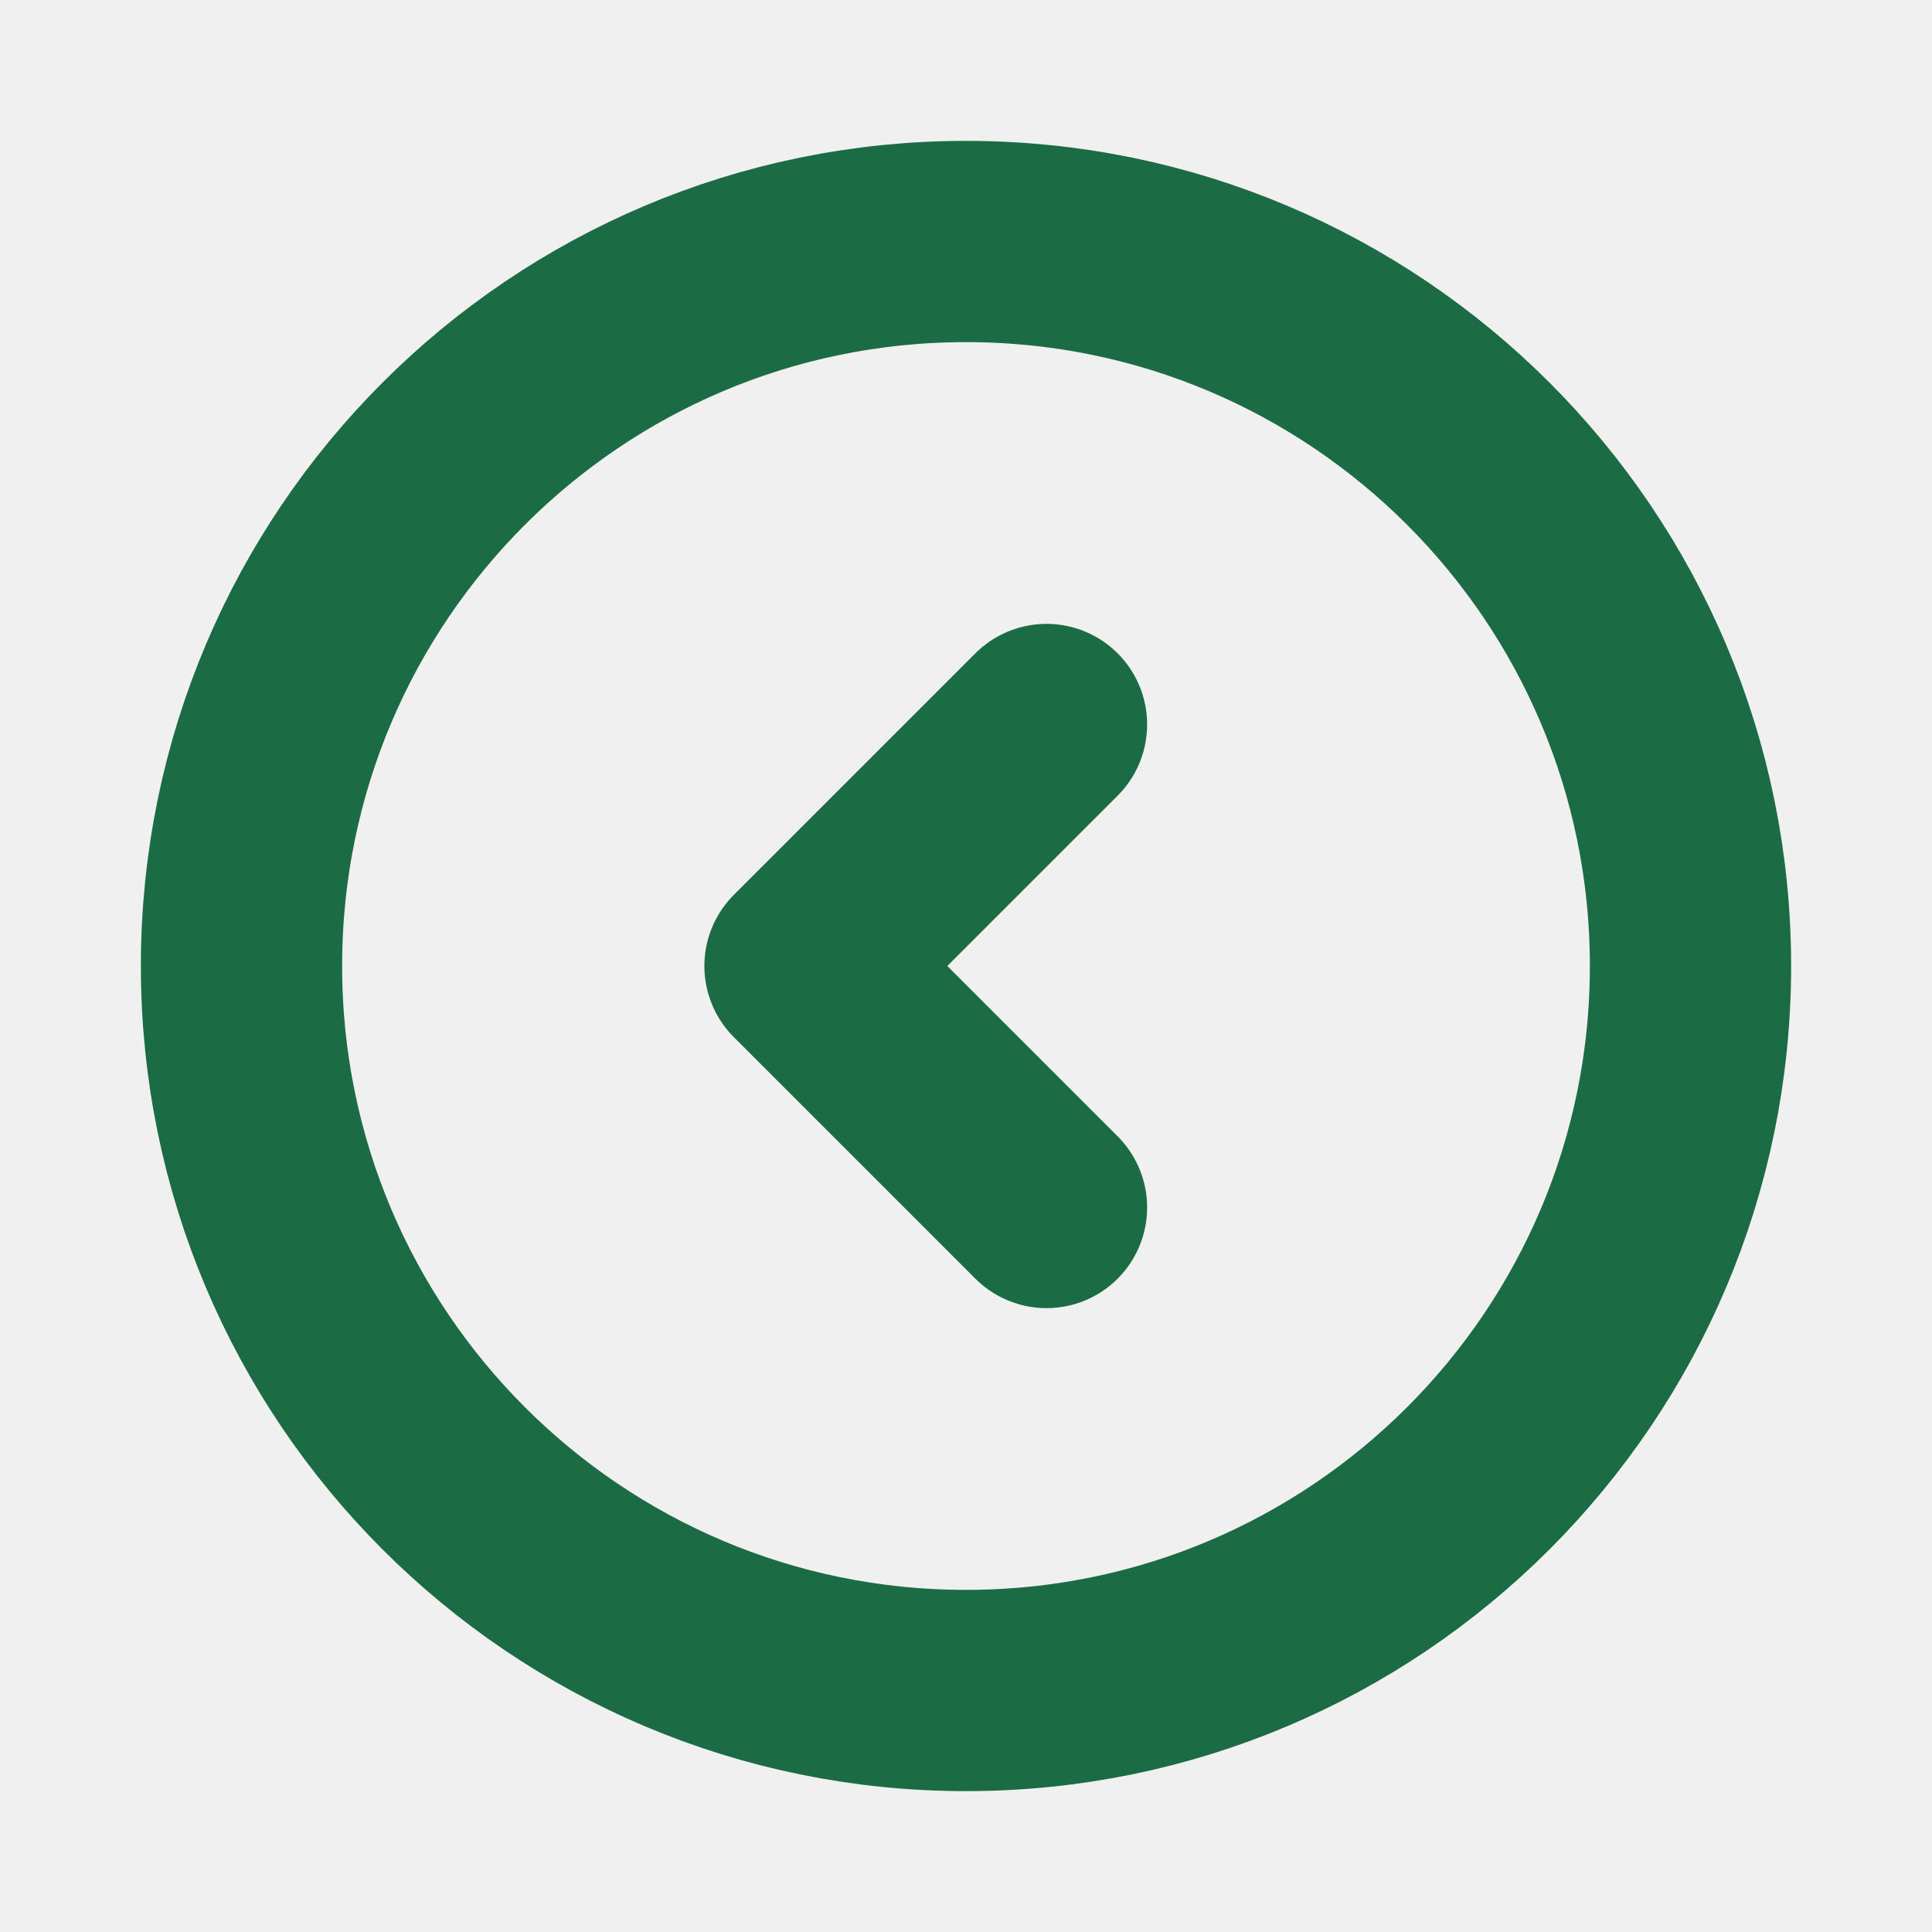
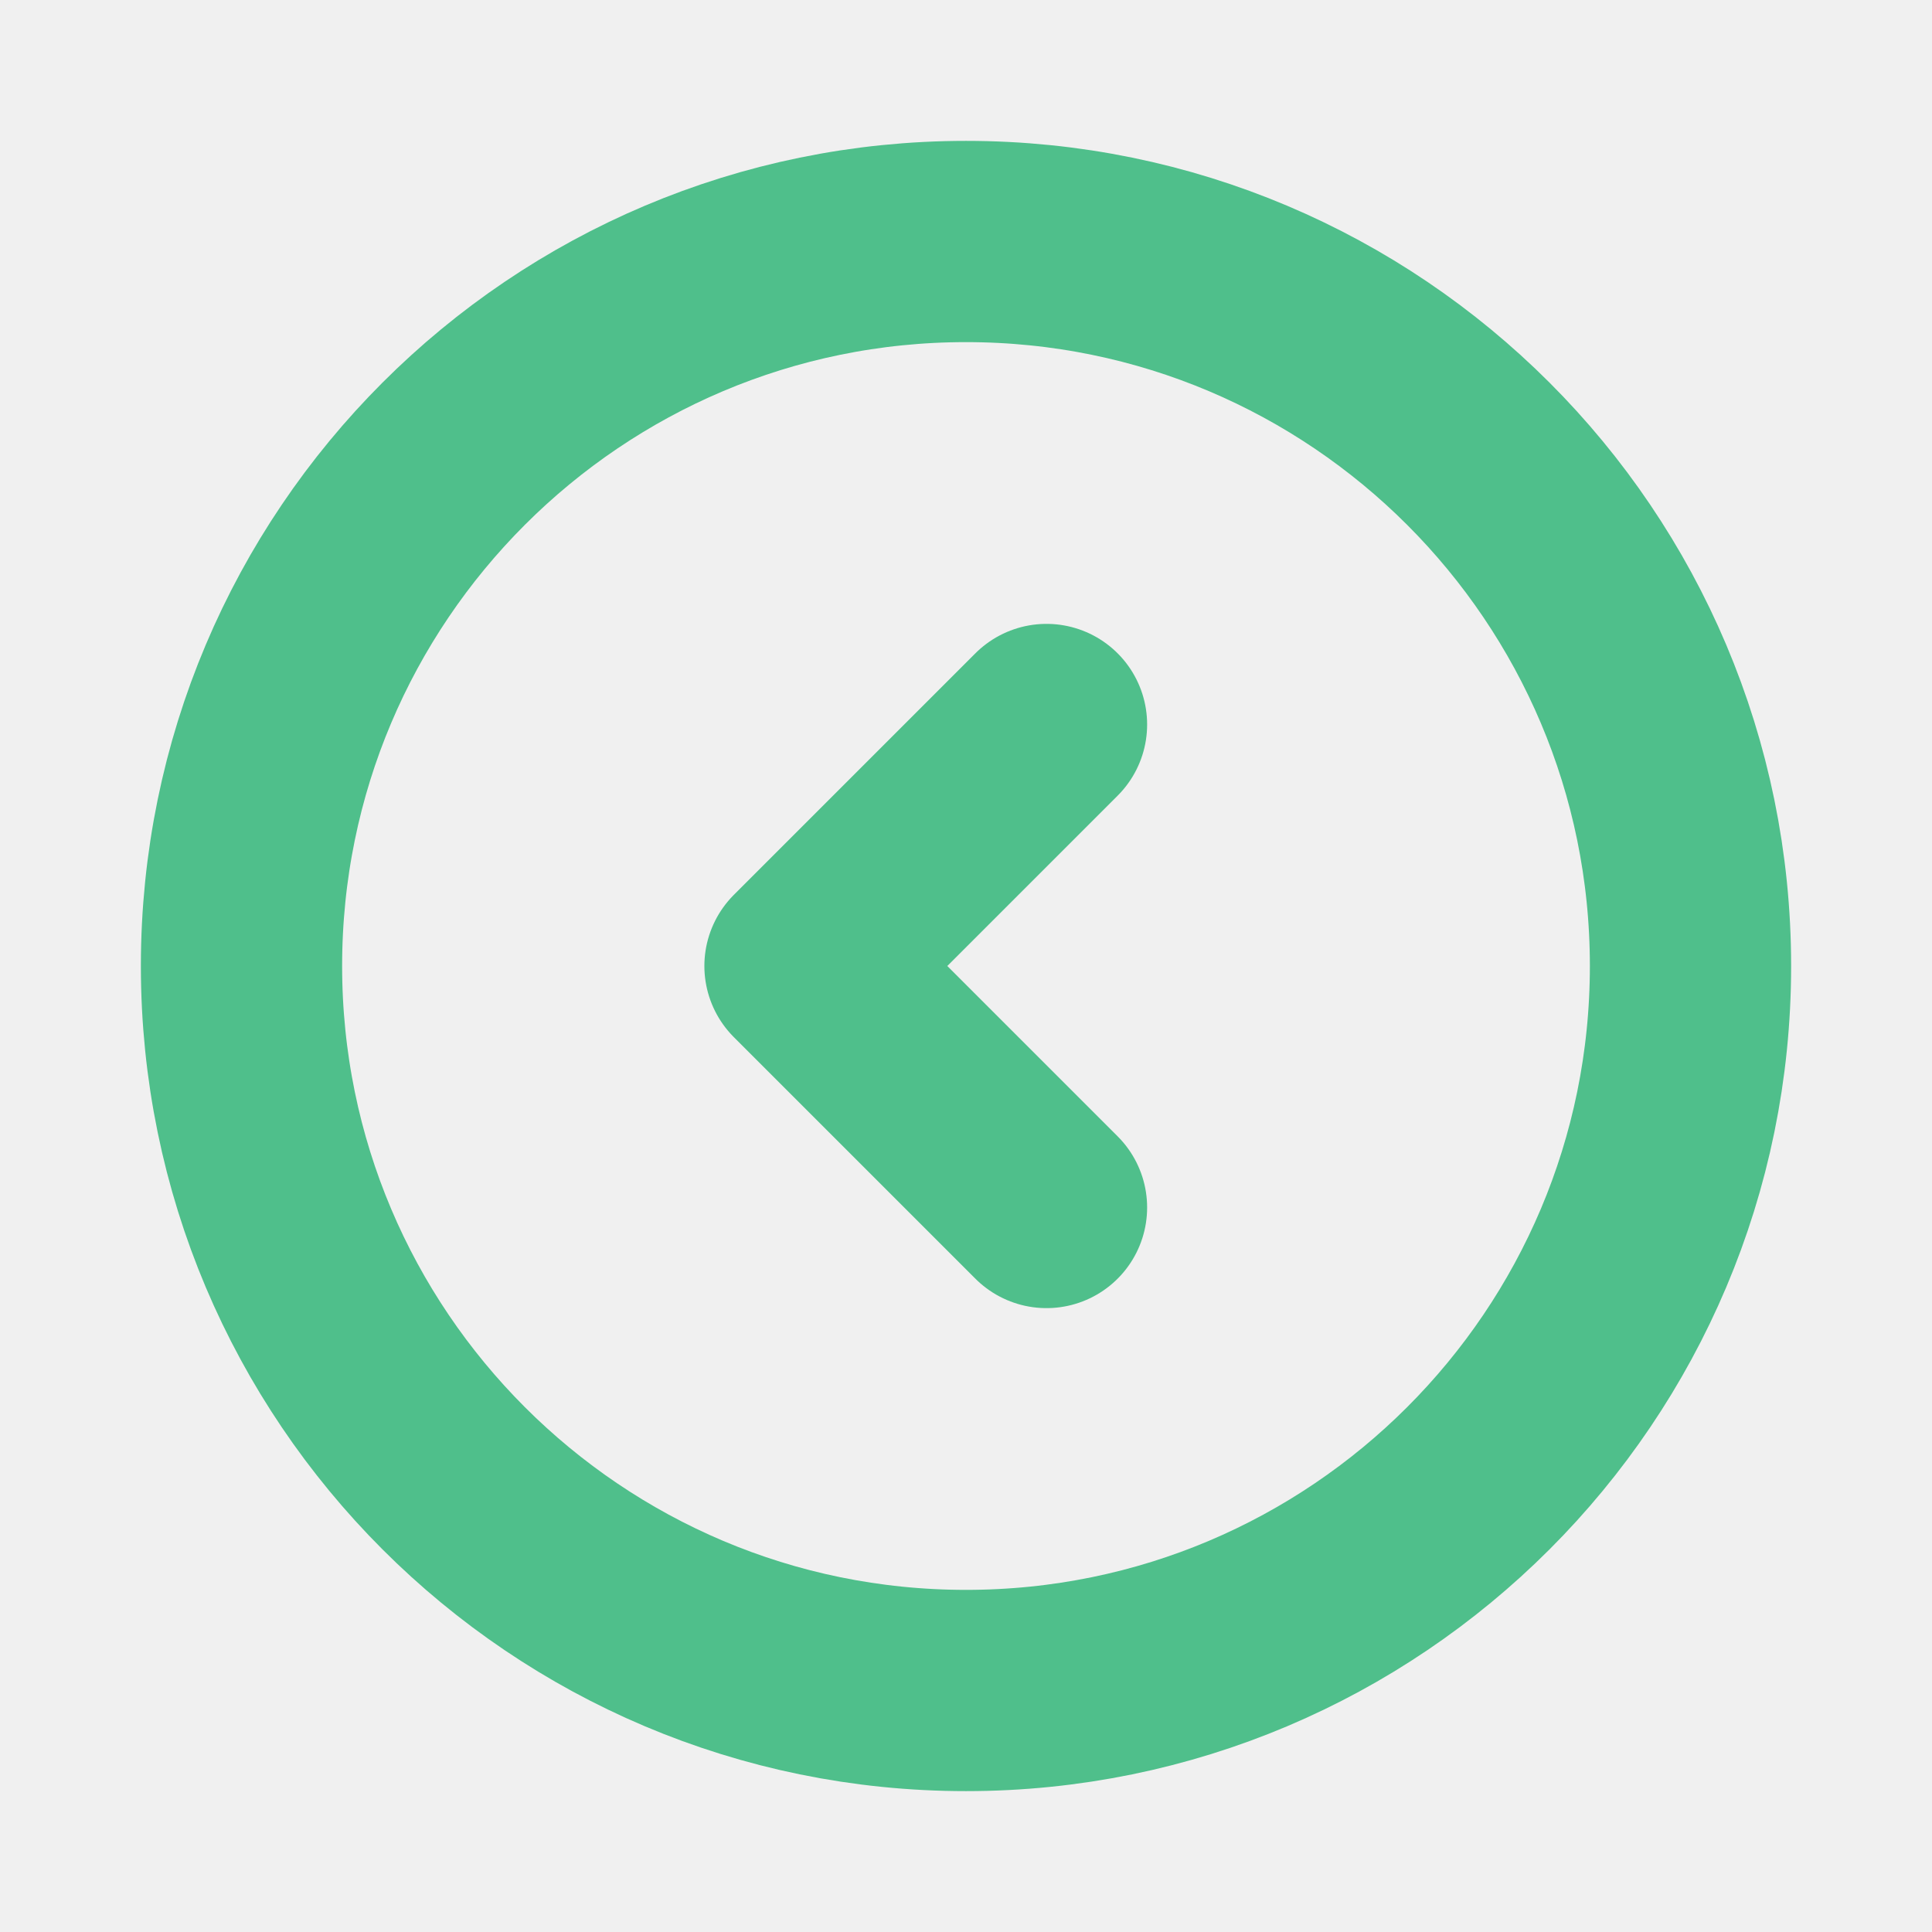
<svg xmlns="http://www.w3.org/2000/svg" width="36" height="36" viewBox="0 0 24 24" fill="none">
  <g clip-path="url(#clip0_429_11240)">
-     <circle cx="12" cy="12" r="9" stroke="#1b6b45" stroke-width="2.5" stroke-linecap="round" stroke-linejoin="round" />
-     <path d="M13 9L10 12L13 15" stroke="#1b6b45" stroke-width="2.5" stroke-linecap="round" stroke-linejoin="round" />
+     <circle cx="12" cy="12" r="9" stroke="#4fbf8b" stroke-width="2.5" stroke-linecap="round" stroke-linejoin="round" />
+     <path d="M13 9L10 12L13 15" stroke="#4fbf8b" stroke-width="2.5" stroke-linecap="round" stroke-linejoin="round" />
  </g>
  <defs>
    <clipPath id="clip0_429_11240">
      <rect width="36" height="36" fill="white" />
    </clipPath>
  </defs>
</svg>
